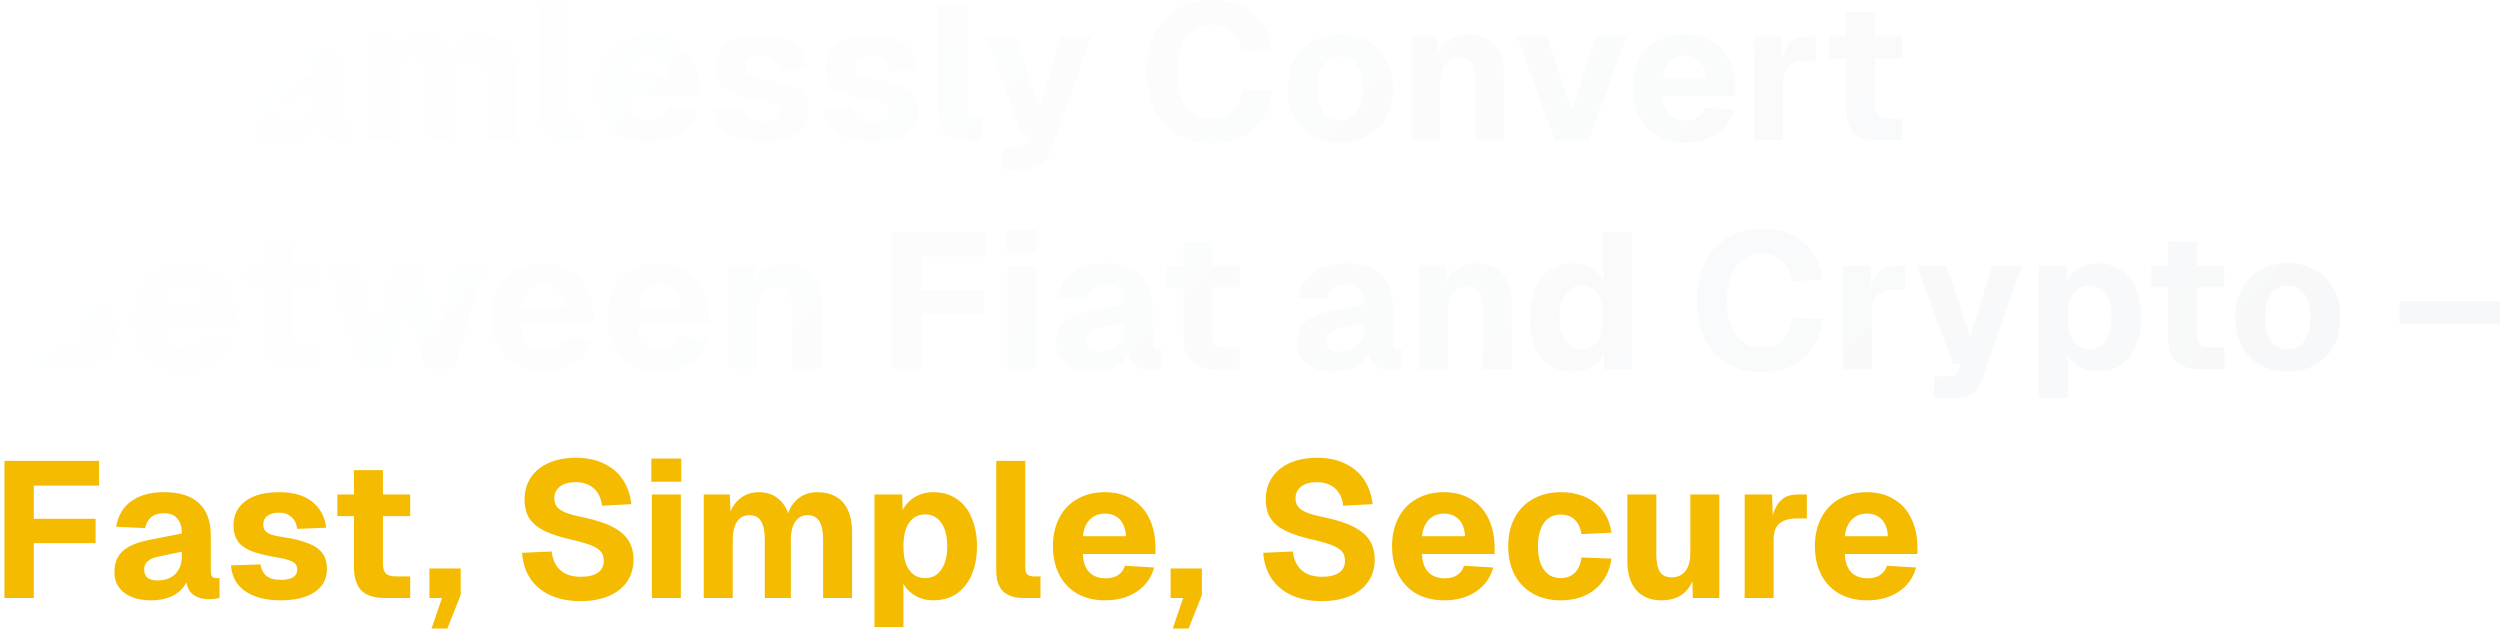
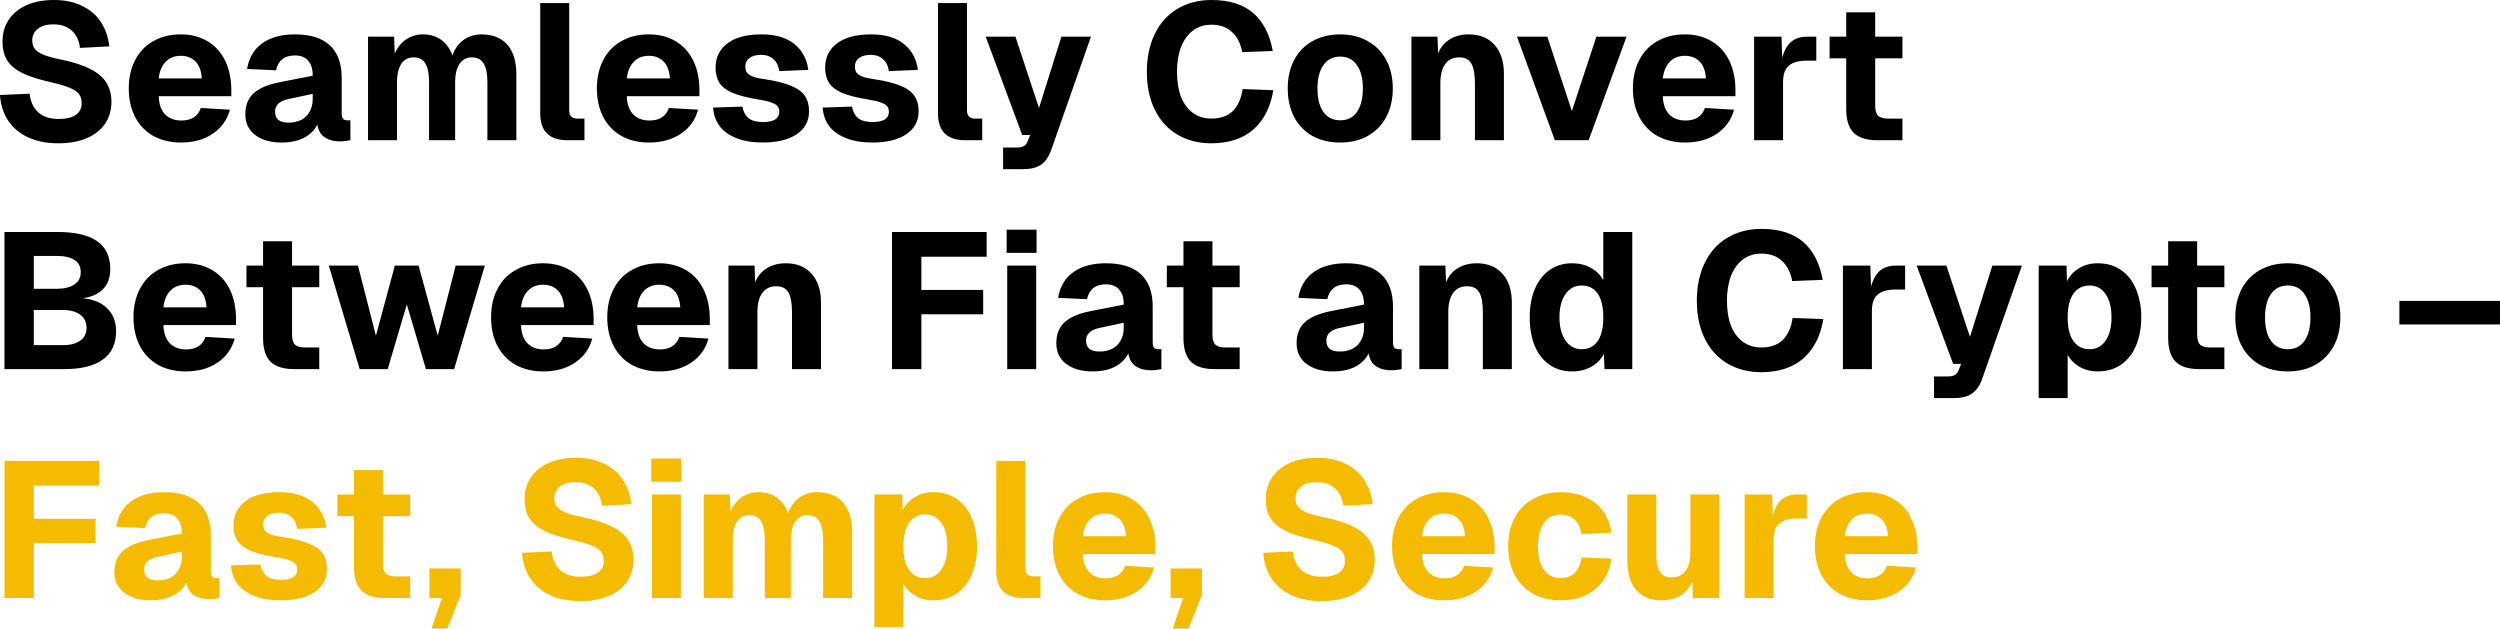
<svg xmlns="http://www.w3.org/2000/svg" width="700" height="176" viewBox="0 0 700 176" fill="none">
  <path d="M16.331 40.125C13.087 40.125 10.257 39.566 7.841 38.449C5.462 37.331 3.605 35.763 2.271 33.744C0.937 31.725 0.18 29.346 -2.82107e-05 26.606L8.274 26.227C8.454 27.741 8.887 29.039 9.572 30.121C10.257 31.166 11.158 31.959 12.275 32.5C13.429 33.041 14.817 33.311 16.439 33.311C18.53 33.311 20.117 32.933 21.198 32.176C22.316 31.419 22.875 30.319 22.875 28.877C22.875 27.94 22.658 27.147 22.226 26.498C21.793 25.813 20.946 25.2 19.684 24.659C18.458 24.118 16.674 23.578 14.33 23.037C10.941 22.28 8.274 21.433 6.327 20.495C4.416 19.558 2.992 18.386 2.055 16.98C1.154 15.574 0.703 13.772 0.703 11.572C0.703 9.301 1.28 7.3 2.433 5.57C3.587 3.804 5.245 2.434 7.409 1.46C9.572 0.487 12.131 0 15.087 0C18.188 0 20.838 0.559 23.037 1.676C25.272 2.758 27.02 4.272 28.282 6.219C29.544 8.166 30.319 10.419 30.608 12.979L22.388 13.411C22.244 12.077 21.865 10.924 21.252 9.95C20.639 8.941 19.792 8.166 18.711 7.625C17.665 7.084 16.421 6.814 14.979 6.814C13.141 6.814 11.681 7.228 10.599 8.058C9.554 8.887 9.031 9.968 9.031 11.302C9.031 12.275 9.265 13.069 9.734 13.681C10.203 14.294 10.996 14.835 12.113 15.304C13.231 15.773 14.871 16.223 17.034 16.656C20.531 17.377 23.307 18.278 25.362 19.36C27.453 20.441 28.949 21.739 29.85 23.253C30.752 24.731 31.202 26.48 31.202 28.499C31.202 30.878 30.589 32.951 29.364 34.717C28.174 36.448 26.462 37.782 24.226 38.719C21.991 39.656 19.36 40.125 16.331 40.125ZM50.654 39.909C47.734 39.909 45.157 39.296 42.921 38.07C40.722 36.808 39.028 35.042 37.838 32.771C36.648 30.463 36.054 27.796 36.054 24.767C36.054 21.739 36.648 19.089 37.838 16.818C39.028 14.511 40.722 12.744 42.921 11.518C45.12 10.257 47.68 9.626 50.6 9.626C53.448 9.626 55.936 10.257 58.063 11.518C60.226 12.78 61.884 14.601 63.038 16.98C64.192 19.324 64.768 22.099 64.768 25.308V26.93H44.435C44.508 29.166 45.102 30.86 46.22 32.014C47.338 33.167 48.87 33.744 50.817 33.744C52.187 33.744 53.322 33.456 54.223 32.879C55.161 32.302 55.828 31.419 56.224 30.229L64.39 30.716C63.597 33.6 61.974 35.853 59.523 37.475C57.108 39.098 54.151 39.909 50.654 39.909ZM56.495 21.955C56.386 19.9 55.81 18.332 54.764 17.251C53.719 16.169 52.331 15.628 50.6 15.628C48.87 15.628 47.464 16.187 46.382 17.305C45.301 18.422 44.652 19.973 44.435 21.955H56.495ZM78.856 39.909C75.792 39.909 73.322 39.206 71.448 37.8C69.609 36.394 68.69 34.465 68.69 32.014C68.69 29.49 69.465 27.525 71.015 26.119C72.565 24.713 74.963 23.686 78.207 23.037L87.563 21.198C87.563 19.324 87.13 17.918 86.265 16.98C85.436 16.007 84.21 15.52 82.588 15.52C81.073 15.52 79.884 15.881 79.019 16.602C78.153 17.287 77.576 18.314 77.288 19.684L69.177 19.305C69.717 16.133 71.141 13.736 73.449 12.113C75.756 10.455 78.802 9.626 82.588 9.626C86.914 9.626 90.176 10.653 92.375 12.708C94.575 14.763 95.674 17.773 95.674 21.739V31.635C95.674 32.428 95.8 32.969 96.053 33.257C96.305 33.546 96.72 33.69 97.296 33.69H98.108V39.26C97.819 39.332 97.387 39.404 96.81 39.476C96.269 39.548 95.728 39.584 95.187 39.584C93.205 39.584 91.618 39.08 90.429 38.07C89.275 37.061 88.698 35.33 88.698 32.879L89.401 33.42C88.861 35.402 87.671 36.989 85.832 38.178C83.993 39.332 81.668 39.909 78.856 39.909ZM80.803 34.339C82.137 34.339 83.309 34.087 84.318 33.582C85.364 33.041 86.157 32.266 86.697 31.256C87.274 30.247 87.563 29.057 87.563 27.687V26.281L80.965 27.687C79.631 27.94 78.64 28.372 77.991 28.985C77.342 29.562 77.018 30.319 77.018 31.256C77.018 32.266 77.324 33.041 77.937 33.582C78.586 34.087 79.541 34.339 80.803 34.339ZM103.05 10.275H110.35L110.621 17.251L109.864 16.926C110.26 15.412 110.855 14.114 111.648 13.033C112.478 11.915 113.469 11.068 114.623 10.491C115.776 9.914 117.038 9.626 118.408 9.626C120.787 9.626 122.734 10.329 124.248 11.735C125.762 13.105 126.736 14.997 127.168 17.413L126.141 17.467C126.646 14.943 127.655 13.015 129.169 11.681C130.719 10.311 132.612 9.626 134.847 9.626C136.83 9.626 138.561 10.04 140.039 10.87C141.517 11.699 142.634 12.943 143.391 14.601C144.185 16.259 144.581 18.26 144.581 20.603V39.26H136.47V22.875C136.47 20.567 136.109 18.855 135.388 17.737C134.703 16.62 133.604 16.061 132.089 16.061C131.116 16.061 130.287 16.331 129.602 16.872C128.917 17.413 128.376 18.206 127.98 19.252C127.619 20.297 127.439 21.541 127.439 22.983V39.26H120.138V22.983C120.138 20.675 119.796 18.945 119.111 17.791C118.462 16.638 117.362 16.061 115.812 16.061C114.839 16.061 113.992 16.331 113.271 16.872C112.586 17.413 112.063 18.206 111.702 19.252C111.342 20.297 111.162 21.541 111.162 22.983V39.26H103.05V10.275ZM158.836 39.26C156.384 39.26 154.51 38.647 153.212 37.421C151.914 36.196 151.265 34.285 151.265 31.689V0.865H159.377V30.824C159.377 31.689 159.575 32.302 159.971 32.663C160.368 33.023 160.945 33.203 161.702 33.203H163.649V39.26H158.836ZM181.727 39.909C178.807 39.909 176.229 39.296 173.994 38.07C171.795 36.808 170.101 35.042 168.911 32.771C167.721 30.463 167.127 27.796 167.127 24.767C167.127 21.739 167.721 19.089 168.911 16.818C170.101 14.511 171.795 12.744 173.994 11.518C176.193 10.257 178.753 9.626 181.673 9.626C184.521 9.626 187.009 10.257 189.136 11.518C191.299 12.78 192.957 14.601 194.111 16.98C195.265 19.324 195.841 22.099 195.841 25.308V26.93H175.508C175.581 29.166 176.175 30.86 177.293 32.014C178.411 33.167 179.943 33.744 181.889 33.744C183.259 33.744 184.395 33.456 185.296 32.879C186.234 32.302 186.901 31.419 187.297 30.229L195.463 30.716C194.67 33.6 193.047 35.853 190.596 37.475C188.18 39.098 185.224 39.909 181.727 39.909ZM187.568 21.955C187.459 19.9 186.883 18.332 185.837 17.251C184.792 16.169 183.404 15.628 181.673 15.628C179.943 15.628 178.537 16.187 177.455 17.305C176.374 18.422 175.725 19.973 175.508 21.955H187.568ZM213.555 39.909C210.671 39.909 208.201 39.494 206.146 38.665C204.091 37.836 202.523 36.7 201.442 35.258C200.396 33.78 199.801 32.068 199.657 30.121L207.877 29.851C208.129 31.256 208.706 32.338 209.607 33.095C210.545 33.816 211.878 34.177 213.609 34.177C215.087 34.177 216.223 33.942 217.016 33.474C217.809 32.969 218.205 32.248 218.205 31.311C218.205 30.662 218.043 30.139 217.719 29.742C217.43 29.346 216.854 29.003 215.988 28.715C215.159 28.39 213.933 28.102 212.311 27.85C209.247 27.345 206.849 26.732 205.119 26.011C203.388 25.254 202.163 24.317 201.442 23.199C200.721 22.045 200.36 20.621 200.36 18.927C200.36 16.079 201.46 13.826 203.659 12.167C205.858 10.473 209.048 9.626 213.23 9.626C217.16 9.626 220.224 10.527 222.423 12.33C224.659 14.132 225.956 16.548 226.317 19.576L218.205 19.9C218.025 18.494 217.484 17.395 216.583 16.602C215.718 15.773 214.564 15.358 213.122 15.358C211.716 15.358 210.617 15.664 209.824 16.277C209.066 16.854 208.688 17.629 208.688 18.602C208.688 19.324 208.85 19.918 209.175 20.387C209.535 20.82 210.094 21.18 210.851 21.469C211.644 21.757 212.726 21.991 214.096 22.172C217.196 22.64 219.648 23.253 221.45 24.01C223.253 24.731 224.55 25.669 225.344 26.822C226.137 27.976 226.533 29.418 226.533 31.148C226.533 33.924 225.362 36.087 223.018 37.638C220.711 39.152 217.557 39.909 213.555 39.909ZM244.237 39.909C241.353 39.909 238.884 39.494 236.829 38.665C234.774 37.836 233.205 36.7 232.124 35.258C231.078 33.78 230.484 32.068 230.339 30.121L238.559 29.851C238.811 31.256 239.388 32.338 240.29 33.095C241.227 33.816 242.561 34.177 244.291 34.177C245.769 34.177 246.905 33.942 247.698 33.474C248.491 32.969 248.888 32.248 248.888 31.311C248.888 30.662 248.725 30.139 248.401 29.742C248.113 29.346 247.536 29.003 246.671 28.715C245.841 28.39 244.616 28.102 242.993 27.85C239.929 27.345 237.532 26.732 235.801 26.011C234.071 25.254 232.845 24.317 232.124 23.199C231.403 22.045 231.042 20.621 231.042 18.927C231.042 16.079 232.142 13.826 234.341 12.167C236.54 10.473 239.731 9.626 243.913 9.626C247.842 9.626 250.907 10.527 253.106 12.33C255.341 14.132 256.639 16.548 256.999 19.576L248.888 19.9C248.707 18.494 248.167 17.395 247.265 16.602C246.4 15.773 245.247 15.358 243.805 15.358C242.399 15.358 241.299 15.664 240.506 16.277C239.749 16.854 239.37 17.629 239.37 18.602C239.37 19.324 239.532 19.918 239.857 20.387C240.217 20.82 240.776 21.18 241.533 21.469C242.326 21.757 243.408 21.991 244.778 22.172C247.878 22.64 250.33 23.253 252.132 24.01C253.935 24.731 255.233 25.669 256.026 26.822C256.819 27.976 257.216 29.418 257.216 31.148C257.216 33.924 256.044 36.087 253.701 37.638C251.393 39.152 248.239 39.909 244.237 39.909ZM270.211 39.26C267.759 39.26 265.885 38.647 264.587 37.421C263.289 36.196 262.64 34.285 262.64 31.689V0.865H270.752V30.824C270.752 31.689 270.95 32.302 271.347 32.663C271.743 33.023 272.32 33.203 273.077 33.203H275.024V39.26H270.211ZM280.864 41.315H284.703C285.604 41.315 286.271 41.171 286.704 40.882C287.173 40.63 287.533 40.161 287.785 39.476L288.434 37.8H286.217L275.997 10.275H284.325L290.922 30.229L297.195 10.275H305.469L294.329 42.018C293.644 43.928 292.688 45.298 291.463 46.128C290.273 46.957 288.579 47.371 286.379 47.371H280.864V41.315ZM339.129 40.125C335.632 40.125 332.513 39.332 329.774 37.746C327.034 36.16 324.907 33.852 323.393 30.824C321.878 27.796 321.121 24.227 321.121 20.117C321.121 16.079 321.86 12.546 323.338 9.518C324.817 6.453 326.926 4.11 329.665 2.488C332.405 0.829 335.596 0 339.237 0C344.176 0 348.052 1.208 350.864 3.623C353.676 6.039 355.514 9.59 356.379 14.276L347.835 14.601C347.367 12.149 346.393 10.257 344.915 8.923C343.473 7.589 341.58 6.922 339.237 6.922C337.218 6.922 335.488 7.463 334.046 8.544C332.604 9.626 331.486 11.158 330.693 13.141C329.936 15.124 329.557 17.449 329.557 20.117C329.557 22.82 329.936 25.164 330.693 27.147C331.486 29.093 332.604 30.59 334.046 31.635C335.524 32.681 337.236 33.203 339.183 33.203C341.743 33.203 343.743 32.5 345.185 31.094C346.628 29.652 347.547 27.597 347.943 24.93L356.542 25.254C355.748 30.013 353.874 33.69 350.918 36.286C347.961 38.845 344.032 40.125 339.129 40.125ZM375.276 39.909C372.32 39.909 369.724 39.296 367.489 38.07C365.29 36.808 363.578 35.042 362.352 32.771C361.162 30.463 360.567 27.796 360.567 24.767C360.567 21.739 361.162 19.089 362.352 16.818C363.578 14.511 365.29 12.744 367.489 11.518C369.724 10.257 372.32 9.626 375.276 9.626C378.196 9.626 380.756 10.257 382.955 11.518C385.19 12.744 386.921 14.511 388.147 16.818C389.372 19.089 389.985 21.739 389.985 24.767C389.985 27.796 389.372 30.463 388.147 32.771C386.921 35.042 385.19 36.808 382.955 38.07C380.756 39.296 378.196 39.909 375.276 39.909ZM375.276 33.69C377.295 33.69 378.845 32.915 379.927 31.365C381.044 29.778 381.603 27.579 381.603 24.767C381.603 21.955 381.044 19.774 379.927 18.224C378.845 16.638 377.295 15.845 375.276 15.845C373.257 15.845 371.689 16.638 370.572 18.224C369.454 19.774 368.895 21.955 368.895 24.767C368.895 27.615 369.454 29.814 370.572 31.365C371.689 32.915 373.257 33.69 375.276 33.69ZM395.192 10.275H402.492L402.817 18.765L401.789 18.494C402.186 15.43 403.213 13.195 404.871 11.789C406.566 10.347 408.693 9.626 411.253 9.626C414.353 9.626 416.768 10.617 418.499 12.6C420.229 14.547 421.095 17.215 421.095 20.603V39.26H412.983V23.307C412.983 20.856 412.659 19.035 412.01 17.846C411.361 16.656 410.207 16.061 408.549 16.061C406.854 16.061 405.556 16.692 404.655 17.954C403.754 19.179 403.303 20.964 403.303 23.307V39.26H395.192V10.275ZM424.761 10.275H433.251L440.119 31.094L446.986 10.275H455.422L444.823 39.26H435.36L424.761 10.275ZM471.809 39.909C468.889 39.909 466.312 39.296 464.076 38.07C461.877 36.808 460.183 35.042 458.993 32.771C457.803 30.463 457.209 27.796 457.209 24.767C457.209 21.739 457.803 19.089 458.993 16.818C460.183 14.511 461.877 12.744 464.076 11.518C466.275 10.257 468.835 9.626 471.755 9.626C474.603 9.626 477.091 10.257 479.218 11.518C481.381 12.78 483.039 14.601 484.193 16.98C485.347 19.324 485.923 22.099 485.923 25.308V26.93H465.59C465.663 29.166 466.257 30.86 467.375 32.014C468.493 33.167 470.025 33.744 471.972 33.744C473.341 33.744 474.477 33.456 475.378 32.879C476.316 32.302 476.983 31.419 477.379 30.229L485.545 30.716C484.752 33.6 483.129 35.853 480.678 37.475C478.262 39.098 475.306 39.909 471.809 39.909ZM477.65 21.955C477.541 19.9 476.965 18.332 475.919 17.251C474.874 16.169 473.486 15.628 471.755 15.628C470.025 15.628 468.619 16.187 467.537 17.305C466.456 18.422 465.807 19.973 465.59 21.955H477.65ZM491.146 10.275H498.825L499.096 18.711L498.501 18.549C498.97 15.628 499.799 13.519 500.988 12.222C502.178 10.924 503.818 10.275 505.909 10.275H508.559V16.98H505.909C504.359 16.98 503.097 17.197 502.124 17.629C501.151 18.026 500.43 18.657 499.961 19.522C499.492 20.387 499.258 21.541 499.258 22.983V39.26H491.146V10.275ZM525.648 39.26C522.656 39.26 520.457 38.575 519.051 37.205C517.645 35.799 516.942 33.582 516.942 30.553V3.461H525.053V29.58C525.053 30.95 525.342 31.905 525.919 32.446C526.495 32.951 527.397 33.203 528.623 33.203H532.678V39.26H525.648ZM512.291 10.275H532.678V16.331H512.291V10.275ZM1.244 64.956H16.169C21.036 64.956 24.695 65.804 27.146 67.498C29.634 69.192 30.878 71.824 30.878 75.393C30.878 76.98 30.553 78.367 29.904 79.557C29.256 80.711 28.3 81.63 27.038 82.315C25.813 83 24.317 83.415 22.55 83.559V83.451C25.759 83.667 28.21 84.586 29.904 86.209C31.635 87.831 32.5 90.012 32.5 92.752C32.5 96.285 31.256 98.935 28.769 100.701C26.317 102.468 22.73 103.351 18.008 103.351H1.244V64.956ZM17.629 96.645C19.648 96.645 21.252 96.231 22.442 95.402C23.631 94.573 24.226 93.365 24.226 91.778C24.226 90.192 23.631 88.966 22.442 88.101C21.252 87.236 19.648 86.803 17.629 86.803H9.463V96.645H17.629ZM15.953 80.855C18.008 80.855 19.63 80.458 20.82 79.665C22.009 78.872 22.604 77.737 22.604 76.258C22.604 74.672 22.027 73.519 20.874 72.797C19.72 72.04 18.08 71.662 15.953 71.662H9.463V80.855H15.953ZM51.975 104C49.054 104 46.477 103.387 44.242 102.161C42.042 100.899 40.348 99.133 39.158 96.862C37.969 94.554 37.374 91.887 37.374 88.858C37.374 85.83 37.969 83.18 39.158 80.909C40.348 78.602 42.042 76.835 44.242 75.609C46.441 74.348 49 73.717 51.92 73.717C54.769 73.717 57.256 74.348 59.383 75.609C61.546 76.871 63.205 78.692 64.358 81.071C65.512 83.415 66.089 86.191 66.089 89.399V91.021H45.756C45.828 93.257 46.423 94.951 47.54 96.105C48.658 97.258 50.19 97.835 52.137 97.835C53.507 97.835 54.642 97.547 55.544 96.97C56.481 96.393 57.148 95.51 57.544 94.32L65.71 94.807C64.917 97.691 63.295 99.944 60.843 101.566C58.428 103.189 55.471 104 51.975 104ZM57.815 86.046C57.707 83.991 57.13 82.423 56.084 81.342C55.039 80.26 53.651 79.719 51.92 79.719C50.19 79.719 48.784 80.278 47.703 81.396C46.621 82.513 45.972 84.064 45.756 86.046H57.815ZM82.366 103.351C79.374 103.351 77.175 102.666 75.769 101.296C74.363 99.89 73.66 97.673 73.66 94.645V67.552H81.771V93.671C81.771 95.041 82.06 95.996 82.636 96.537C83.213 97.042 84.115 97.294 85.34 97.294H89.396V103.351H82.366ZM69.009 74.366H89.396V80.422H69.009V74.366ZM92.061 74.366H100.227L105.256 93.996L110.556 74.366H117.207L122.561 93.996L127.59 74.366H135.756L127.157 103.351H119.262L113.909 85.235L108.555 103.351H100.714L92.061 74.366ZM152.101 104C149.181 104 146.603 103.387 144.368 102.161C142.169 100.899 140.475 99.133 139.285 96.862C138.095 94.554 137.5 91.887 137.5 88.858C137.5 85.83 138.095 83.18 139.285 80.909C140.475 78.602 142.169 76.835 144.368 75.609C146.567 74.348 149.127 73.717 152.047 73.717C154.895 73.717 157.383 74.348 159.51 75.609C161.673 76.871 163.331 78.692 164.485 81.071C165.638 83.415 166.215 86.191 166.215 89.399V91.021H145.882C145.954 93.257 146.549 94.951 147.667 96.105C148.784 97.258 150.317 97.835 152.263 97.835C153.633 97.835 154.769 97.547 155.67 96.97C156.608 96.393 157.275 95.51 157.671 94.32L165.837 94.807C165.044 97.691 163.421 99.944 160.97 101.566C158.554 103.189 155.598 104 152.101 104ZM157.941 86.046C157.833 83.991 157.257 82.423 156.211 81.342C155.166 80.26 153.778 79.719 152.047 79.719C150.317 79.719 148.911 80.278 147.829 81.396C146.748 82.513 146.099 84.064 145.882 86.046H157.941ZM184.632 104C181.712 104 179.134 103.387 176.899 102.161C174.7 100.899 173.005 99.133 171.816 96.862C170.626 94.554 170.031 91.887 170.031 88.858C170.031 85.83 170.626 83.18 171.816 80.909C173.005 78.602 174.7 76.835 176.899 75.609C179.098 74.348 181.658 73.717 184.578 73.717C187.426 73.717 189.913 74.348 192.04 75.609C194.203 76.871 195.862 78.692 197.015 81.071C198.169 83.415 198.746 86.191 198.746 89.399V91.021H178.413C178.485 93.257 179.08 94.951 180.197 96.105C181.315 97.258 182.847 97.835 184.794 97.835C186.164 97.835 187.3 97.547 188.201 96.97C189.138 96.393 189.805 95.51 190.202 94.32L198.367 94.807C197.574 97.691 195.952 99.944 193.5 101.566C191.085 103.189 188.129 104 184.632 104ZM190.472 86.046C190.364 83.991 189.787 82.423 188.742 81.342C187.696 80.26 186.308 79.719 184.578 79.719C182.847 79.719 181.441 80.278 180.36 81.396C179.278 82.513 178.629 84.064 178.413 86.046H190.472ZM203.969 74.366H211.269L211.594 82.856L210.566 82.585C210.963 79.521 211.99 77.286 213.649 75.88C215.343 74.438 217.47 73.717 220.03 73.717C223.13 73.717 225.546 74.708 227.276 76.691C229.006 78.638 229.872 81.306 229.872 84.694V103.351H221.76V87.398C221.76 84.947 221.436 83.126 220.787 81.936C220.138 80.747 218.984 80.152 217.326 80.152C215.631 80.152 214.334 80.783 213.432 82.045C212.531 83.27 212.08 85.055 212.08 87.398V103.351H203.969V74.366ZM249.765 64.956H276.262V71.878H253.442L257.984 67.174V84.749L253.442 81.179H275.289V87.993H253.442L257.984 84.424V103.351H249.765V64.956ZM282.021 74.366H290.133V103.351H282.021V74.366ZM281.859 64.308H290.241V70.797H281.859V64.308ZM305.937 104C302.872 104 300.403 103.297 298.528 101.891C296.69 100.485 295.77 98.556 295.77 96.105C295.77 93.581 296.545 91.616 298.096 90.21C299.646 88.804 302.043 87.777 305.288 87.128L314.643 85.289C314.643 83.415 314.21 82.009 313.345 81.071C312.516 80.098 311.29 79.611 309.668 79.611C308.154 79.611 306.964 79.972 306.099 80.693C305.234 81.378 304.657 82.405 304.368 83.775L296.257 83.397C296.798 80.224 298.222 77.827 300.529 76.204C302.836 74.546 305.883 73.717 309.668 73.717C313.994 73.717 317.257 74.744 319.456 76.799C321.655 78.854 322.755 81.864 322.755 85.83V95.726C322.755 96.519 322.881 97.06 323.133 97.348C323.385 97.637 323.8 97.781 324.377 97.781H325.188V103.351C324.9 103.423 324.467 103.495 323.89 103.567C323.349 103.639 322.809 103.675 322.268 103.675C320.285 103.675 318.699 103.171 317.509 102.161C316.355 101.152 315.779 99.421 315.779 96.97L316.482 97.511C315.941 99.493 314.751 101.08 312.913 102.269C311.074 103.423 308.749 104 305.937 104ZM307.883 98.43C309.217 98.43 310.389 98.178 311.398 97.673C312.444 97.132 313.237 96.357 313.778 95.348C314.355 94.338 314.643 93.148 314.643 91.778V90.373L308.046 91.778C306.712 92.031 305.72 92.463 305.071 93.076C304.423 93.653 304.098 94.41 304.098 95.348C304.098 96.357 304.404 97.132 305.017 97.673C305.666 98.178 306.622 98.43 307.883 98.43ZM340.076 103.351C337.084 103.351 334.885 102.666 333.479 101.296C332.073 99.89 331.37 97.673 331.37 94.645V67.552H339.481V93.671C339.481 95.041 339.77 95.996 340.346 96.537C340.923 97.042 341.825 97.294 343.05 97.294H347.106V103.351H340.076ZM326.719 74.366H347.106V80.422H326.719V74.366ZM373.216 104C370.151 104 367.682 103.297 365.807 101.891C363.969 100.485 363.049 98.556 363.049 96.105C363.049 93.581 363.825 91.616 365.375 90.21C366.925 88.804 369.322 87.777 372.567 87.128L381.922 85.289C381.922 83.415 381.49 82.009 380.624 81.071C379.795 80.098 378.569 79.611 376.947 79.611C375.433 79.611 374.243 79.972 373.378 80.693C372.513 81.378 371.936 82.405 371.648 83.775L363.536 83.397C364.077 80.224 365.501 77.827 367.808 76.204C370.115 74.546 373.162 73.717 376.947 73.717C381.273 73.717 384.536 74.744 386.735 76.799C388.934 78.854 390.034 81.864 390.034 85.83V95.726C390.034 96.519 390.16 97.06 390.412 97.348C390.665 97.637 391.079 97.781 391.656 97.781H392.467V103.351C392.179 103.423 391.746 103.495 391.169 103.567C390.629 103.639 390.088 103.675 389.547 103.675C387.564 103.675 385.978 103.171 384.788 102.161C383.635 101.152 383.058 99.421 383.058 96.97L383.761 97.511C383.22 99.493 382.03 101.08 380.192 102.269C378.353 103.423 376.028 104 373.216 104ZM375.163 98.43C376.497 98.43 377.668 98.178 378.678 97.673C379.723 97.132 380.516 96.357 381.057 95.348C381.634 94.338 381.922 93.148 381.922 91.778V90.373L375.325 91.778C373.991 92.031 373 92.463 372.351 93.076C371.702 93.653 371.377 94.41 371.377 95.348C371.377 96.357 371.684 97.132 372.297 97.673C372.945 98.178 373.901 98.43 375.163 98.43ZM397.41 74.366H404.71L405.035 82.856L404.007 82.585C404.404 79.521 405.431 77.286 407.089 75.88C408.784 74.438 410.911 73.717 413.471 73.717C416.571 73.717 418.986 74.708 420.717 76.691C422.447 78.638 423.313 81.306 423.313 84.694V103.351H415.201V87.398C415.201 84.947 414.877 83.126 414.228 81.936C413.579 80.747 412.425 80.152 410.767 80.152C409.072 80.152 407.774 80.783 406.873 82.045C405.972 83.27 405.521 85.055 405.521 87.398V103.351H397.41V74.366ZM440.165 104C437.785 104 435.694 103.387 433.892 102.161C432.089 100.899 430.701 99.133 429.728 96.862C428.79 94.591 428.322 91.923 428.322 88.858C428.322 85.794 428.809 83.126 429.782 80.855C430.755 78.584 432.125 76.835 433.892 75.609C435.694 74.348 437.785 73.717 440.165 73.717C442.22 73.717 443.986 74.149 445.464 75.015C446.978 75.844 448.132 76.998 448.925 78.476V64.956H457.037V103.351H449.25L449.087 99.079C448.294 100.629 447.105 101.837 445.518 102.702C443.968 103.567 442.184 104 440.165 104ZM442.868 97.781C444.166 97.781 445.266 97.439 446.167 96.754C447.068 96.069 447.753 95.077 448.222 93.779C448.691 92.445 448.925 90.805 448.925 88.858C448.925 86.912 448.691 85.271 448.222 83.937C447.753 82.603 447.068 81.612 446.167 80.963C445.266 80.278 444.166 79.936 442.868 79.936C440.958 79.936 439.444 80.747 438.326 82.369C437.208 83.955 436.65 86.118 436.65 88.858C436.65 91.562 437.208 93.725 438.326 95.348C439.48 96.97 440.994 97.781 442.868 97.781ZM493.121 104.216C489.624 104.216 486.506 103.423 483.766 101.837C481.026 100.251 478.899 97.943 477.385 94.915C475.871 91.887 475.113 88.318 475.113 84.208C475.113 80.17 475.853 76.637 477.331 73.609C478.809 70.544 480.918 68.201 483.658 66.579C486.398 64.92 489.588 64.091 493.229 64.091C498.168 64.091 502.044 65.299 504.856 67.714C507.668 70.13 509.506 73.681 510.372 78.367L501.827 78.692C501.359 76.24 500.385 74.348 498.907 73.014C497.465 71.68 495.573 71.013 493.229 71.013C491.21 71.013 489.48 71.554 488.038 72.635C486.596 73.717 485.478 75.249 484.685 77.232C483.928 79.215 483.549 81.54 483.549 84.208C483.549 86.912 483.928 89.255 484.685 91.238C485.478 93.184 486.596 94.681 488.038 95.726C489.516 96.772 491.228 97.294 493.175 97.294C495.735 97.294 497.736 96.591 499.178 95.185C500.62 93.743 501.539 91.688 501.936 89.021L510.534 89.345C509.741 94.104 507.866 97.781 504.91 100.377C501.954 102.936 498.024 104.216 493.121 104.216ZM516.02 74.366H523.699L523.969 82.802L523.374 82.639C523.843 79.719 524.672 77.61 525.862 76.312C527.051 75.015 528.692 74.366 530.783 74.366H533.432V81.071H530.783C529.232 81.071 527.971 81.288 526.997 81.72C526.024 82.117 525.303 82.748 524.834 83.613C524.366 84.478 524.131 85.632 524.131 87.074V103.351H516.02V74.366ZM541.531 105.406H545.37C546.272 105.406 546.939 105.262 547.371 104.973C547.84 104.721 548.2 104.252 548.453 103.567L549.102 101.891H546.884L536.664 74.366H544.992L551.589 94.32L557.862 74.366H566.136L554.996 106.109C554.311 108.02 553.356 109.39 552.13 110.219C550.94 111.048 549.246 111.462 547.047 111.462H541.531V105.406ZM570.836 74.366H578.623L578.785 80.476L578.136 80.206C578.821 78.151 579.975 76.565 581.597 75.447C583.255 74.294 585.166 73.717 587.329 73.717C589.961 73.717 592.196 74.384 594.035 75.718C595.873 77.016 597.243 78.818 598.145 81.125C599.082 83.397 599.551 85.974 599.551 88.858C599.551 91.742 599.082 94.338 598.145 96.645C597.207 98.917 595.819 100.719 593.981 102.053C592.142 103.351 589.907 104 587.275 104C585.869 104 584.553 103.747 583.328 103.243C582.102 102.702 581.038 101.963 580.137 101.026C579.272 100.088 578.641 98.971 578.244 97.673L578.947 97.24V111.462H570.836V74.366ZM585.058 97.781C586.969 97.781 588.465 96.988 589.546 95.402C590.664 93.815 591.223 91.634 591.223 88.858C591.223 86.082 590.664 83.901 589.546 82.315C588.465 80.729 586.969 79.936 585.058 79.936C583.796 79.936 582.697 80.278 581.759 80.963C580.858 81.648 580.155 82.657 579.65 83.991C579.182 85.289 578.947 86.912 578.947 88.858C578.947 90.805 579.182 92.445 579.65 93.779C580.155 95.077 580.858 96.069 581.759 96.754C582.661 97.439 583.76 97.781 585.058 97.781ZM615.794 103.351C612.802 103.351 610.603 102.666 609.197 101.296C607.791 99.89 607.088 97.673 607.088 94.645V67.552H615.199V93.671C615.199 95.041 615.488 95.996 616.064 96.537C616.641 97.042 617.542 97.294 618.768 97.294H622.824V103.351H615.794ZM602.437 74.366H622.824V80.422H602.437V74.366ZM640.591 104C637.635 104 635.039 103.387 632.804 102.161C630.605 100.899 628.892 99.133 627.666 96.862C626.477 94.554 625.882 91.887 625.882 88.858C625.882 85.83 626.477 83.18 627.666 80.909C628.892 78.602 630.605 76.835 632.804 75.609C635.039 74.348 637.635 73.717 640.591 73.717C643.511 73.717 646.07 74.348 648.27 75.609C650.505 76.835 652.235 78.602 653.461 80.909C654.687 83.18 655.3 85.83 655.3 88.858C655.3 91.887 654.687 94.554 653.461 96.862C652.235 99.133 650.505 100.899 648.27 102.161C646.07 103.387 643.511 104 640.591 104ZM640.591 97.781C642.61 97.781 644.16 97.006 645.241 95.456C646.359 93.87 646.918 91.67 646.918 88.858C646.918 86.046 646.359 83.865 645.241 82.315C644.16 80.729 642.61 79.936 640.591 79.936C638.572 79.936 637.004 80.729 635.886 82.315C634.768 83.865 634.21 86.046 634.21 88.858C634.21 91.706 634.768 93.906 635.886 95.456C637.004 97.006 638.572 97.781 640.591 97.781ZM671.826 84.262H700V90.859H671.826V84.262Z" fill="url(#paint0_linear_14822_7236)" />
  <path d="M1.244 129.047H27.741V135.969H4.921L9.463 131.265V148.84L4.921 145.27H26.768V152.084H4.921L9.463 148.515V167.442H1.244V129.047ZM42.206 168.091C39.142 168.091 36.673 167.388 34.798 165.982C32.959 164.576 32.04 162.647 32.04 160.196C32.04 157.672 32.815 155.707 34.365 154.301C35.916 152.895 38.313 151.868 41.558 151.219L50.913 149.38C50.913 147.506 50.48 146.1 49.615 145.162C48.786 144.189 47.56 143.702 45.938 143.702C44.424 143.702 43.234 144.063 42.369 144.784C41.504 145.469 40.927 146.496 40.638 147.866L32.527 147.488C33.068 144.315 34.492 141.918 36.799 140.295C39.106 138.637 42.152 137.808 45.938 137.808C50.264 137.808 53.527 138.835 55.726 140.89C57.925 142.945 59.024 145.955 59.024 149.921V159.817C59.024 160.61 59.151 161.151 59.403 161.439C59.655 161.728 60.07 161.872 60.647 161.872H61.458V167.442C61.169 167.514 60.737 167.586 60.16 167.658C59.619 167.73 59.078 167.766 58.538 167.766C56.555 167.766 54.969 167.262 53.779 166.252C52.625 165.243 52.048 163.512 52.048 161.061L52.752 161.602C52.211 163.585 51.021 165.171 49.182 166.36C47.344 167.514 45.019 168.091 42.206 168.091ZM44.153 162.521C45.487 162.521 46.659 162.269 47.668 161.764C48.714 161.223 49.507 160.448 50.048 159.439C50.624 158.429 50.913 157.239 50.913 155.87V154.464L44.316 155.87C42.982 156.122 41.99 156.555 41.341 157.167C40.692 157.744 40.368 158.501 40.368 159.439C40.368 160.448 40.674 161.223 41.287 161.764C41.936 162.269 42.892 162.521 44.153 162.521ZM78.574 168.091C75.69 168.091 73.22 167.676 71.165 166.847C69.111 166.018 67.542 164.882 66.461 163.44C65.415 161.962 64.82 160.25 64.676 158.303L72.896 158.033C73.148 159.439 73.725 160.52 74.626 161.277C75.564 161.998 76.898 162.359 78.628 162.359C80.106 162.359 81.242 162.124 82.035 161.656C82.828 161.151 83.225 160.43 83.225 159.493C83.225 158.844 83.062 158.321 82.738 157.924C82.45 157.528 81.873 157.185 81.007 156.897C80.178 156.573 78.953 156.284 77.33 156.032C74.266 155.527 71.868 154.914 70.138 154.193C68.408 153.436 67.182 152.499 66.461 151.381C65.74 150.228 65.379 148.804 65.379 147.109C65.379 144.261 66.479 142.008 68.678 140.349C70.877 138.655 74.068 137.808 78.25 137.808C82.179 137.808 85.243 138.709 87.443 140.512C89.678 142.314 90.976 144.73 91.336 147.758L83.225 148.082C83.044 146.676 82.504 145.577 81.602 144.784C80.737 143.955 79.584 143.54 78.141 143.54C76.735 143.54 75.636 143.846 74.843 144.459C74.086 145.036 73.707 145.811 73.707 146.785C73.707 147.506 73.869 148.101 74.194 148.569C74.554 149.002 75.113 149.362 75.87 149.651C76.663 149.939 77.745 150.173 79.115 150.354C82.215 150.822 84.667 151.435 86.469 152.192C88.272 152.913 89.57 153.851 90.363 155.004C91.156 156.158 91.552 157.6 91.552 159.33C91.552 162.106 90.381 164.269 88.037 165.82C85.73 167.334 82.576 168.091 78.574 168.091ZM107.82 167.442C104.828 167.442 102.629 166.757 101.223 165.387C99.817 163.981 99.114 161.764 99.114 158.736V131.643H107.225V157.762C107.225 159.132 107.514 160.088 108.091 160.628C108.667 161.133 109.569 161.385 110.795 161.385H114.85V167.442H107.82ZM94.463 138.457H114.85V144.513H94.463V138.457ZM123.747 167.442H120.232V159.168H128.992V166.577L125.261 175.986H120.827L123.747 167.442ZM162.508 168.307C159.263 168.307 156.433 167.748 154.018 166.631C151.638 165.513 149.782 163.945 148.448 161.926C147.114 159.907 146.357 157.528 146.176 154.788L154.45 154.409C154.63 155.924 155.063 157.221 155.748 158.303C156.433 159.348 157.334 160.142 158.452 160.682C159.605 161.223 160.993 161.494 162.616 161.494C164.707 161.494 166.293 161.115 167.375 160.358C168.492 159.601 169.051 158.501 169.051 157.059C169.051 156.122 168.835 155.329 168.402 154.68C167.969 153.995 167.122 153.382 165.86 152.841C164.635 152.3 162.85 151.76 160.507 151.219C157.118 150.462 154.45 149.615 152.503 148.677C150.593 147.74 149.169 146.568 148.231 145.162C147.33 143.756 146.879 141.954 146.879 139.755C146.879 137.483 147.456 135.483 148.61 133.752C149.763 131.986 151.422 130.616 153.585 129.642C155.748 128.669 158.308 128.182 161.264 128.182C164.364 128.182 167.014 128.741 169.213 129.859C171.448 130.94 173.197 132.454 174.459 134.401C175.72 136.348 176.495 138.601 176.784 141.161L168.564 141.593C168.42 140.259 168.041 139.106 167.429 138.132C166.816 137.123 165.969 136.348 164.887 135.807C163.841 135.266 162.598 134.996 161.156 134.996C159.317 134.996 157.857 135.41 156.775 136.24C155.73 137.069 155.207 138.15 155.207 139.484C155.207 140.458 155.442 141.251 155.91 141.864C156.379 142.477 157.172 143.017 158.29 143.486C159.407 143.955 161.048 144.405 163.211 144.838C166.708 145.559 169.484 146.46 171.538 147.542C173.629 148.623 175.126 149.921 176.027 151.435C176.928 152.913 177.379 154.662 177.379 156.681C177.379 159.06 176.766 161.133 175.54 162.9C174.35 164.63 172.638 165.964 170.403 166.901C168.168 167.839 165.536 168.307 162.508 168.307ZM182.528 138.457H190.64V167.442H182.528V138.457ZM182.366 128.399H190.748V134.888H182.366V128.399ZM197.051 138.457H204.351L204.622 145.433L203.865 145.108C204.261 143.594 204.856 142.296 205.649 141.215C206.478 140.097 207.47 139.25 208.623 138.673C209.777 138.096 211.039 137.808 212.409 137.808C214.788 137.808 216.735 138.511 218.249 139.917C219.763 141.287 220.737 143.18 221.169 145.595L220.142 145.649C220.646 143.125 221.656 141.197 223.17 139.863C224.72 138.493 226.613 137.808 228.848 137.808C230.831 137.808 232.561 138.222 234.039 139.052C235.518 139.881 236.635 141.125 237.392 142.783C238.185 144.441 238.582 146.442 238.582 148.785V167.442H230.47V151.057C230.47 148.749 230.11 147.037 229.389 145.919C228.704 144.802 227.604 144.243 226.09 144.243C225.117 144.243 224.288 144.513 223.603 145.054C222.918 145.595 222.377 146.388 221.98 147.434C221.62 148.479 221.44 149.723 221.44 151.165V167.442H214.139V151.165C214.139 148.858 213.797 147.127 213.112 145.973C212.463 144.82 211.363 144.243 209.813 144.243C208.84 144.243 207.992 144.513 207.271 145.054C206.586 145.595 206.064 146.388 205.703 147.434C205.343 148.479 205.162 149.723 205.162 151.165V167.442H197.051V138.457ZM244.843 138.457H252.63L252.793 144.567L252.144 144.297C252.829 142.242 253.982 140.656 255.605 139.538C257.263 138.385 259.174 137.808 261.337 137.808C263.969 137.808 266.204 138.475 268.042 139.809C269.881 141.107 271.251 142.909 272.152 145.216C273.09 147.488 273.558 150.065 273.558 152.949C273.558 155.833 273.09 158.429 272.152 160.736C271.215 163.008 269.827 164.81 267.988 166.144C266.15 167.442 263.914 168.091 261.283 168.091C259.877 168.091 258.561 167.839 257.335 167.334C256.109 166.793 255.046 166.054 254.145 165.117C253.279 164.179 252.648 163.062 252.252 161.764L252.955 161.331V175.554H244.843V138.457ZM259.066 161.872C260.976 161.872 262.472 161.079 263.554 159.493C264.672 157.906 265.23 155.725 265.23 152.949C265.23 150.173 264.672 147.992 263.554 146.406C262.472 144.82 260.976 144.027 259.066 144.027C257.804 144.027 256.704 144.369 255.767 145.054C254.866 145.739 254.163 146.749 253.658 148.082C253.189 149.38 252.955 151.003 252.955 152.949C252.955 154.896 253.189 156.536 253.658 157.87C254.163 159.168 254.866 160.16 255.767 160.845C256.668 161.53 257.768 161.872 259.066 161.872ZM286.529 167.442C284.078 167.442 282.203 166.829 280.905 165.603C279.607 164.378 278.958 162.467 278.958 159.871V129.047H287.07V159.006C287.07 159.871 287.268 160.484 287.665 160.845C288.061 161.205 288.638 161.385 289.395 161.385H291.342V167.442H286.529ZM309.42 168.091C306.5 168.091 303.923 167.478 301.687 166.252C299.488 164.991 297.794 163.224 296.604 160.953C295.415 158.645 294.82 155.978 294.82 152.949C294.82 149.921 295.415 147.271 296.604 145C297.794 142.693 299.488 140.926 301.687 139.701C303.887 138.439 306.446 137.808 309.366 137.808C312.214 137.808 314.702 138.439 316.829 139.701C318.992 140.962 320.65 142.783 321.804 145.162C322.958 147.506 323.534 150.282 323.534 153.49V155.112H303.202C303.274 157.348 303.869 159.042 304.986 160.196C306.104 161.349 307.636 161.926 309.583 161.926C310.953 161.926 312.088 161.638 312.989 161.061C313.927 160.484 314.594 159.601 314.99 158.411L323.156 158.898C322.363 161.782 320.74 164.035 318.289 165.657C315.874 167.28 312.917 168.091 309.42 168.091ZM315.261 150.137C315.153 148.082 314.576 146.514 313.53 145.433C312.485 144.351 311.097 143.81 309.366 143.81C307.636 143.81 306.23 144.369 305.148 145.487C304.067 146.604 303.418 148.155 303.202 150.137H315.261ZM331.288 167.442H327.773V159.168H336.533V166.577L332.802 175.986H328.368L331.288 167.442ZM370.049 168.307C366.804 168.307 363.974 167.748 361.558 166.631C359.179 165.513 357.322 163.945 355.989 161.926C354.655 159.907 353.898 157.528 353.717 154.788L361.991 154.409C362.171 155.924 362.604 157.221 363.289 158.303C363.974 159.348 364.875 160.142 365.993 160.682C367.146 161.223 368.534 161.494 370.157 161.494C372.248 161.494 373.834 161.115 374.915 160.358C376.033 159.601 376.592 158.501 376.592 157.059C376.592 156.122 376.376 155.329 375.943 154.68C375.51 153.995 374.663 153.382 373.401 152.841C372.176 152.3 370.391 151.76 368.048 151.219C364.659 150.462 361.991 149.615 360.044 148.677C358.134 147.74 356.71 146.568 355.772 145.162C354.871 143.756 354.42 141.954 354.42 139.755C354.42 137.483 354.997 135.483 356.151 133.752C357.304 131.986 358.963 130.616 361.126 129.642C363.289 128.669 365.849 128.182 368.805 128.182C371.905 128.182 374.555 128.741 376.754 129.859C378.989 130.94 380.738 132.454 382 134.401C383.261 136.348 384.036 138.601 384.325 141.161L376.105 141.593C375.961 140.259 375.582 139.106 374.97 138.132C374.357 137.123 373.509 136.348 372.428 135.807C371.382 135.266 370.139 134.996 368.697 134.996C366.858 134.996 365.398 135.41 364.316 136.24C363.271 137.069 362.748 138.15 362.748 139.484C362.748 140.458 362.983 141.251 363.451 141.864C363.92 142.477 364.713 143.017 365.831 143.486C366.948 143.955 368.588 144.405 370.752 144.838C374.249 145.559 377.024 146.46 379.079 147.542C381.17 148.623 382.666 149.921 383.568 151.435C384.469 152.913 384.92 154.662 384.92 156.681C384.92 159.06 384.307 161.133 383.081 162.9C381.891 164.63 380.179 165.964 377.944 166.901C375.709 167.839 373.077 168.307 370.049 168.307ZM404.372 168.091C401.452 168.091 398.874 167.478 396.639 166.252C394.44 164.991 392.745 163.224 391.555 160.953C390.366 158.645 389.771 155.978 389.771 152.949C389.771 149.921 390.366 147.271 391.555 145C392.745 142.693 394.44 140.926 396.639 139.701C398.838 138.439 401.397 137.808 404.318 137.808C407.166 137.808 409.653 138.439 411.78 139.701C413.943 140.962 415.602 142.783 416.755 145.162C417.909 147.506 418.486 150.282 418.486 153.49V155.112H398.153C398.225 157.348 398.82 159.042 399.937 160.196C401.055 161.349 402.587 161.926 404.534 161.926C405.904 161.926 407.039 161.638 407.941 161.061C408.878 160.484 409.545 159.601 409.942 158.411L418.107 158.898C417.314 161.782 415.692 164.035 413.24 165.657C410.825 167.28 407.869 168.091 404.372 168.091ZM410.212 150.137C410.104 148.082 409.527 146.514 408.482 145.433C407.436 144.351 406.048 143.81 404.318 143.81C402.587 143.81 401.181 144.369 400.1 145.487C399.018 146.604 398.369 148.155 398.153 150.137H410.212ZM437.01 168.091C434.09 168.091 431.513 167.478 429.277 166.252C427.042 164.991 425.312 163.224 424.086 160.953C422.896 158.645 422.302 155.978 422.302 152.949C422.302 149.921 422.896 147.271 424.086 145C425.312 142.693 427.042 140.926 429.277 139.701C431.513 138.439 434.09 137.808 437.01 137.808C439.57 137.808 441.859 138.259 443.878 139.16C445.933 140.061 447.591 141.377 448.853 143.107C450.115 144.802 450.89 146.821 451.179 149.164L442.797 149.543C442.544 147.776 441.913 146.424 440.904 145.487C439.895 144.549 438.597 144.081 437.01 144.081C434.992 144.081 433.423 144.856 432.306 146.406C431.188 147.956 430.629 150.137 430.629 152.949C430.629 155.797 431.188 157.997 432.306 159.547C433.423 161.097 434.992 161.872 437.01 161.872C438.597 161.872 439.895 161.385 440.904 160.412C441.949 159.439 442.58 157.997 442.797 156.086L451.179 156.41C450.89 158.754 450.115 160.809 448.853 162.575C447.628 164.342 445.987 165.712 443.932 166.685C441.913 167.622 439.606 168.091 437.01 168.091ZM465.176 168.091C462.184 168.091 459.84 167.136 458.146 165.225C456.488 163.314 455.659 160.61 455.659 157.113V138.457H463.77V155.221C463.77 157.456 464.113 159.096 464.797 160.142C465.482 161.151 466.564 161.656 468.042 161.656C469.7 161.656 470.98 161.079 471.882 159.925C472.819 158.772 473.288 157.077 473.288 154.842V138.457H481.399V167.442H473.991L473.774 159.114L474.802 159.33C474.369 162.215 473.342 164.396 471.719 165.874C470.097 167.352 467.916 168.091 465.176 168.091ZM488.506 138.457H496.185L496.455 146.893L495.86 146.731C496.329 143.81 497.158 141.701 498.348 140.404C499.538 139.106 501.178 138.457 503.269 138.457H505.919V145.162H503.269C501.719 145.162 500.457 145.379 499.484 145.811C498.51 146.208 497.789 146.839 497.32 147.704C496.852 148.569 496.617 149.723 496.617 151.165V167.442H488.506V138.457ZM522.77 168.091C519.85 168.091 517.273 167.478 515.037 166.252C512.838 164.991 511.144 163.224 509.954 160.953C508.764 158.645 508.17 155.978 508.17 152.949C508.17 149.921 508.764 147.271 509.954 145C511.144 142.693 512.838 140.926 515.037 139.701C517.237 138.439 519.796 137.808 522.716 137.808C525.564 137.808 528.052 138.439 530.179 139.701C532.342 140.962 534 142.783 535.154 145.162C536.308 147.506 536.884 150.282 536.884 153.49V155.112H516.552C516.624 157.348 517.219 159.042 518.336 160.196C519.454 161.349 520.986 161.926 522.933 161.926C524.303 161.926 525.438 161.638 526.339 161.061C527.277 160.484 527.944 159.601 528.34 158.411L536.506 158.898C535.713 161.782 534.09 164.035 531.639 165.657C529.224 167.28 526.267 168.091 522.77 168.091ZM528.611 150.137C528.503 148.082 527.926 146.514 526.88 145.433C525.835 144.351 524.447 143.81 522.716 143.81C520.986 143.81 519.58 144.369 518.498 145.487C517.417 146.604 516.768 148.155 516.552 150.137H528.611Z" fill="#F5BB00" />
  <defs>
    <linearGradient id="paint0_linear_14822_7236" x1="44.87" y1="10.037" x2="489.548" y2="408.506" gradientUnits="userSpaceOnUse">
-       <stop stop-color="white" />
-       <stop offset="1" stop-color="#F6F7F8" />
+       <stop stopColor="white" />
+       <stop offset="1" stopColor="#F6F7F8" />
    </linearGradient>
  </defs>
</svg>
